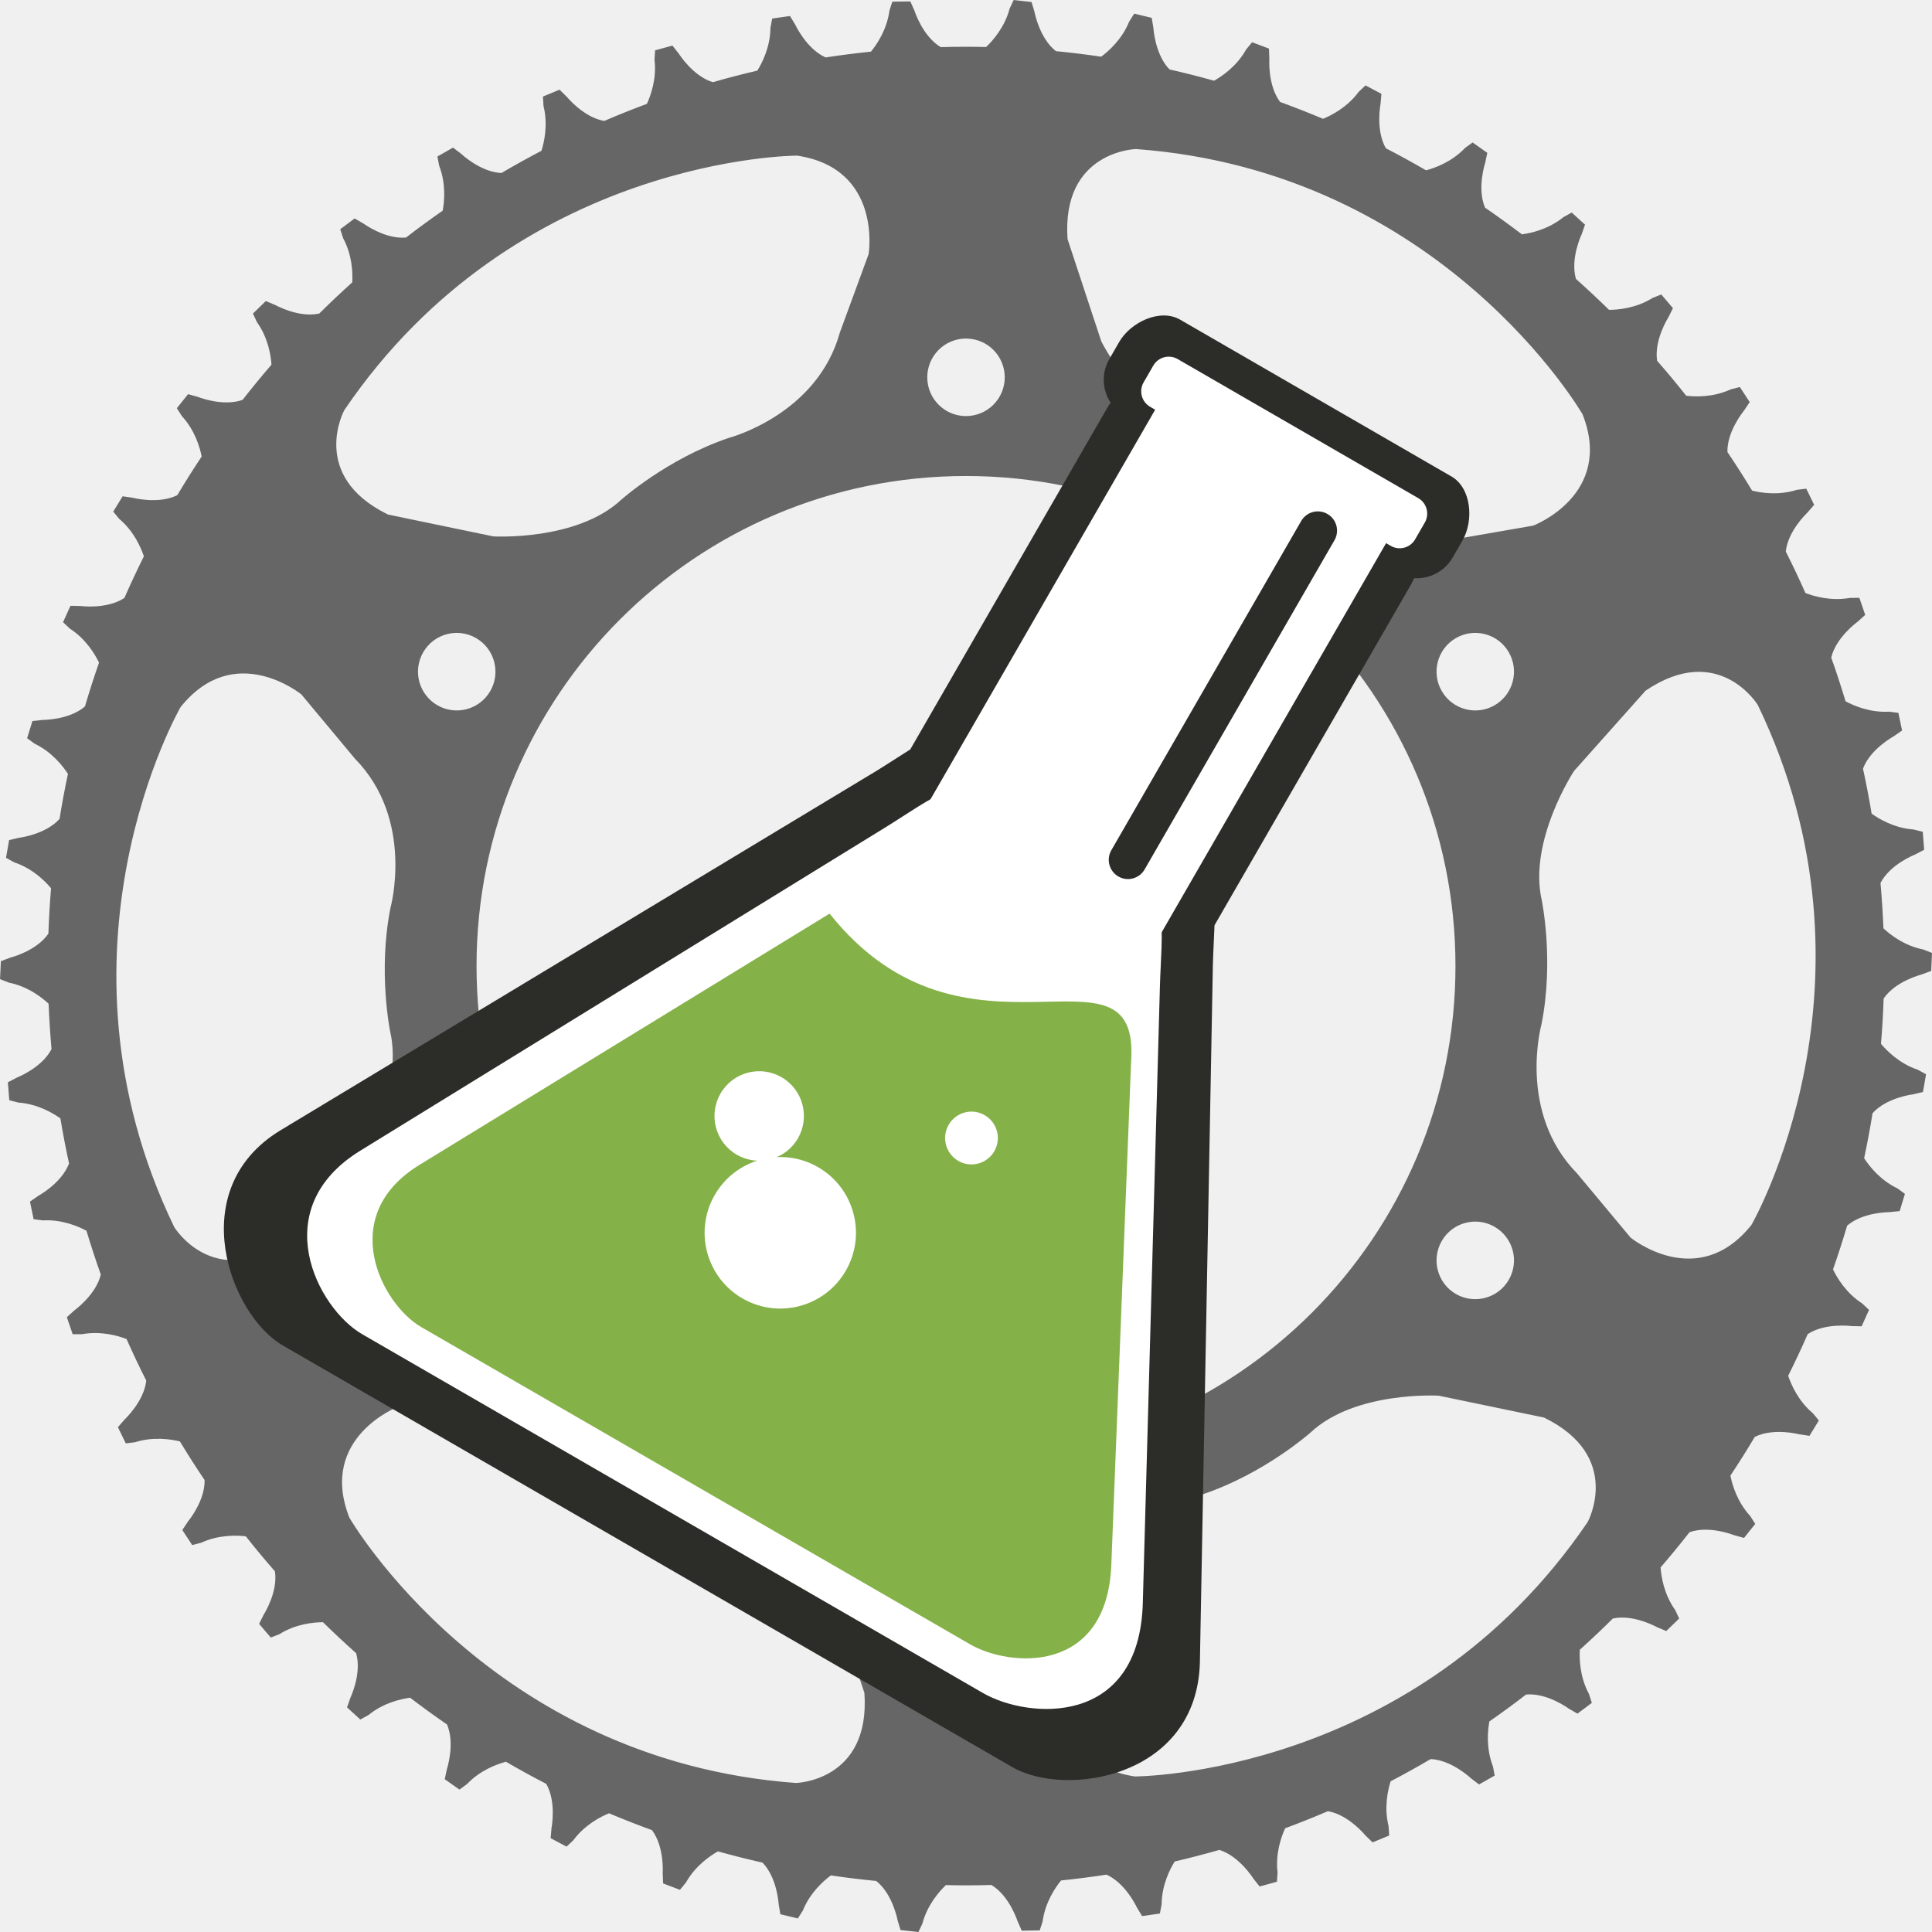
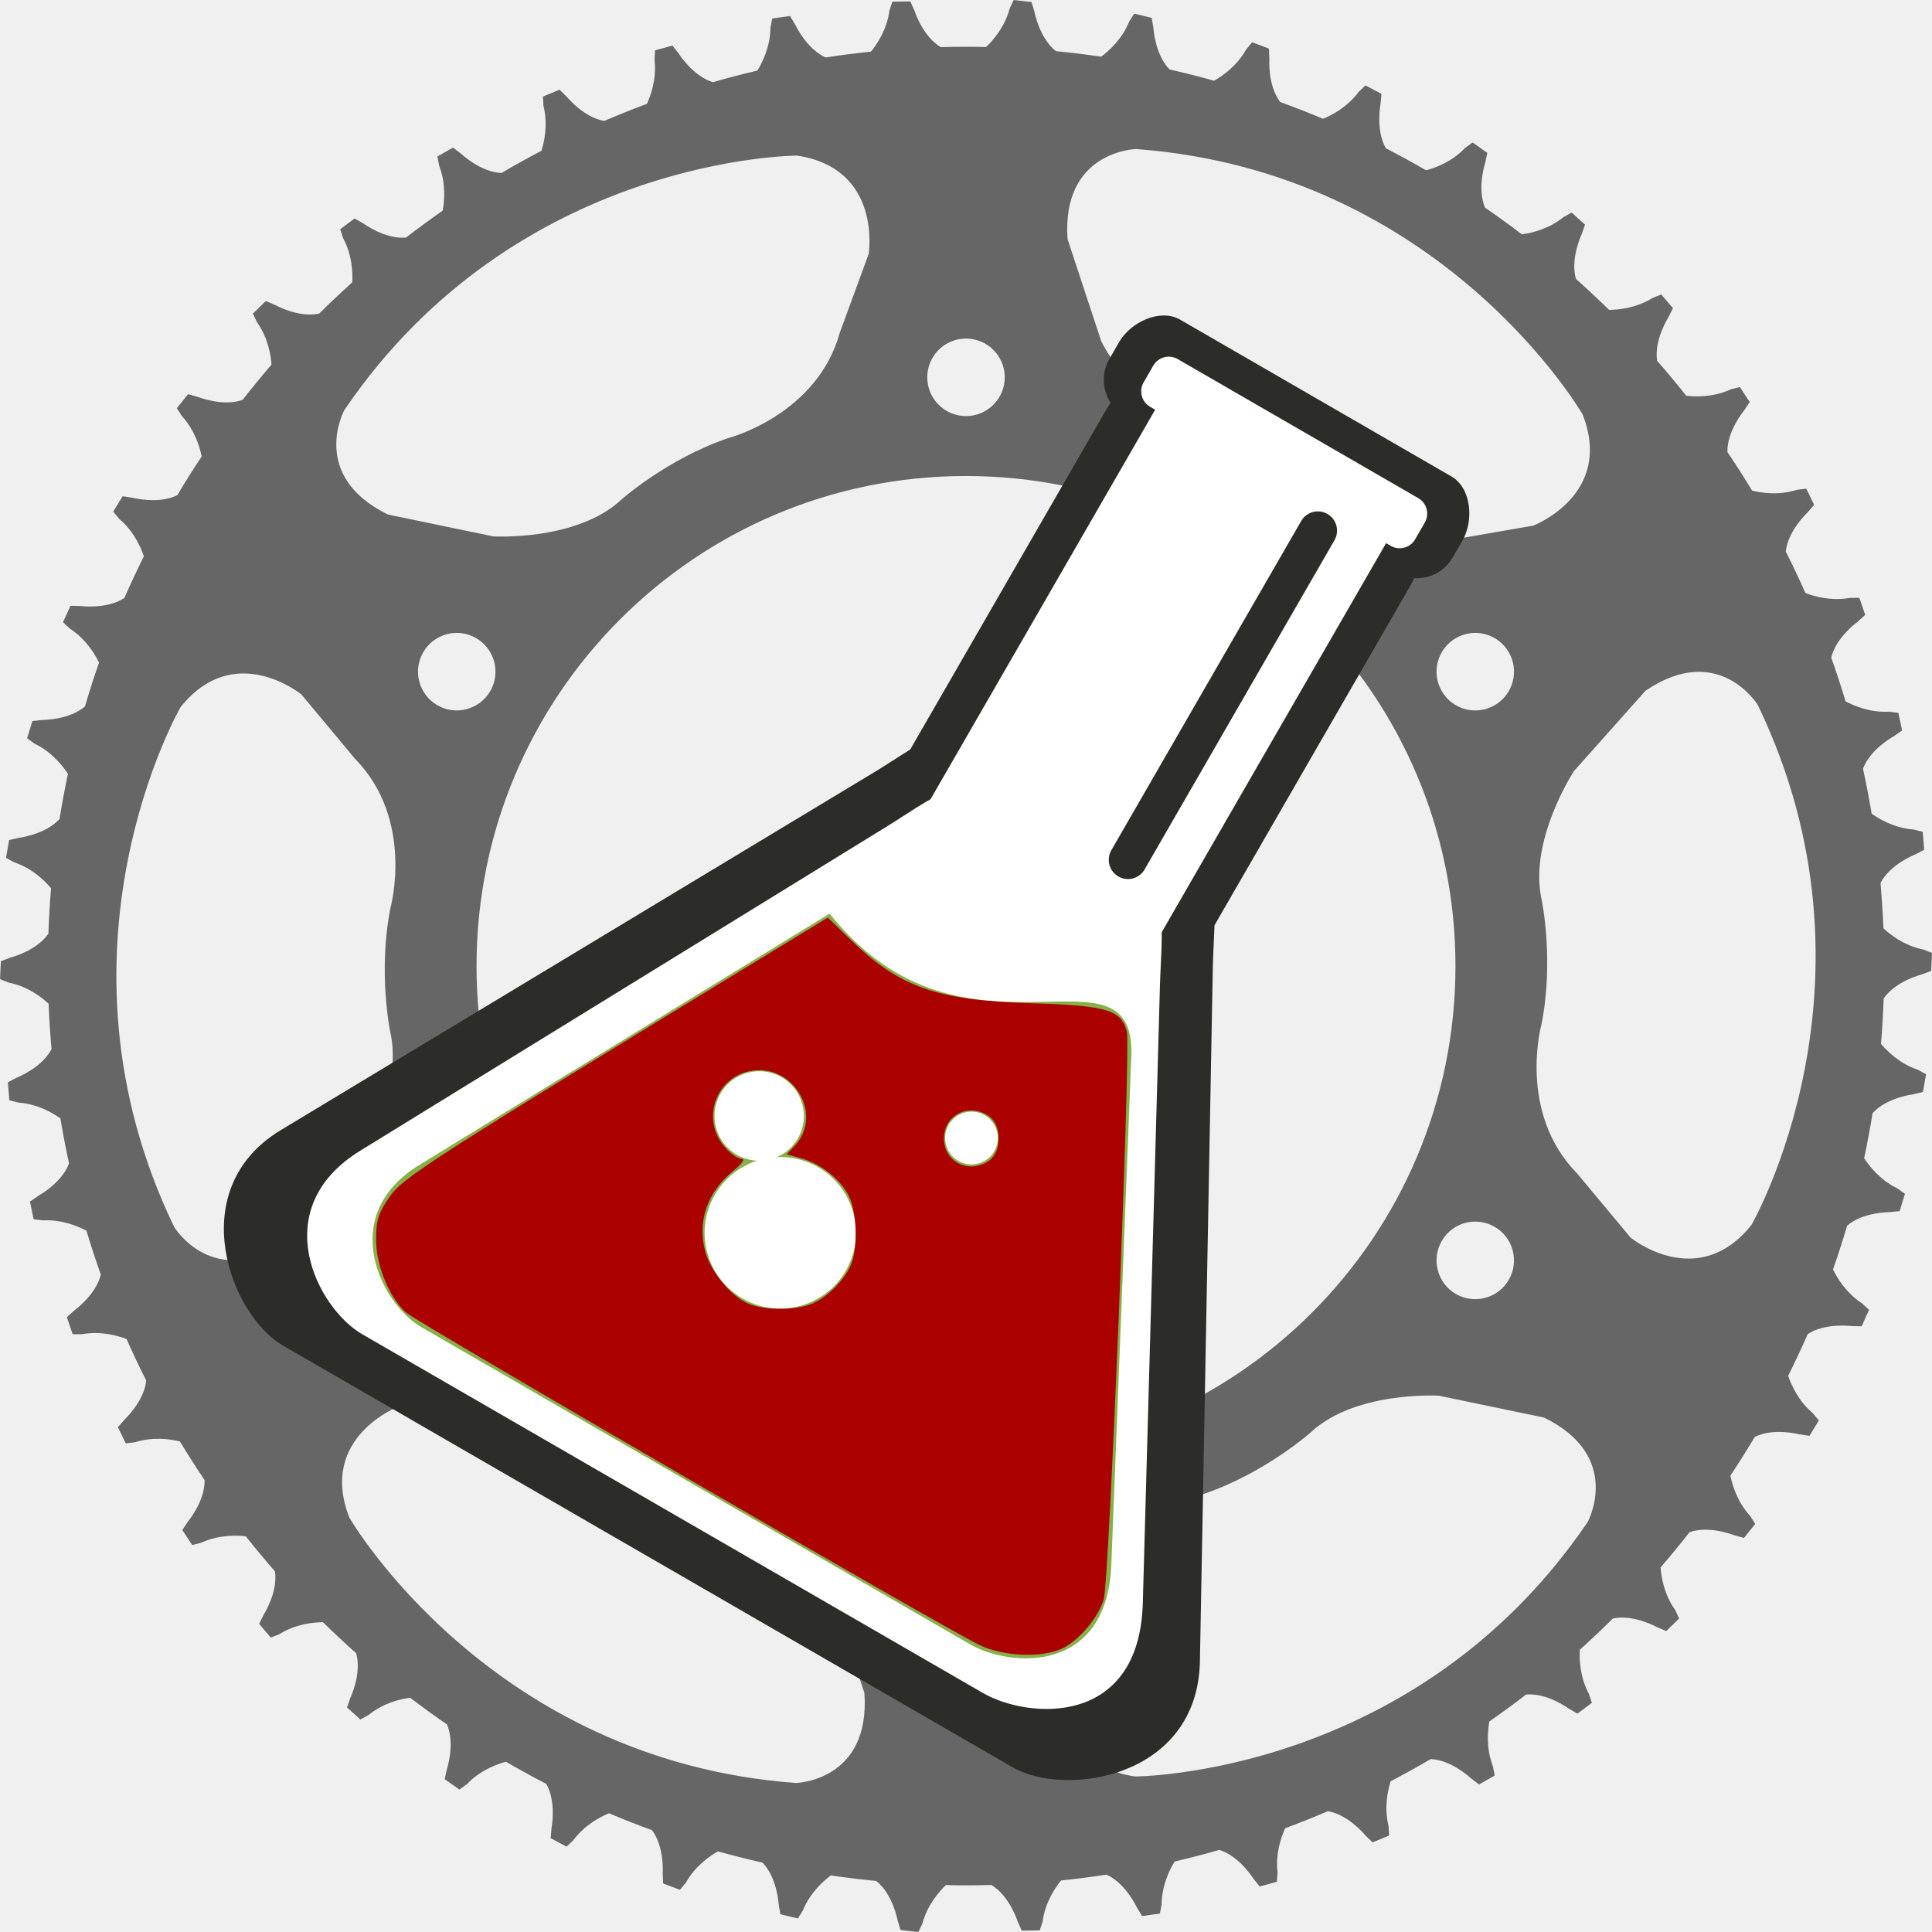
<svg xmlns="http://www.w3.org/2000/svg" width="254mm" height="254mm" viewBox="0 0 254 254" version="1.1" id="svg8">
  <defs id="defs2" />
  <g id="layer1" transform="translate(638.6212,144.6983)">
    <g id="g9313" transform="matrix(0.7806659,0,0,0.7815383,-140.0714,23.87823)">
      <path d="m -343.656,-9.655 c -9.077,11.369 -20.359,2.15 -20.359,2.15 l -9.018,-10.807 c -10.1,-10.274 -5.99,-25.085 -5.99,-25.085 2.145,-10.737 0.052,-20.83 0.052,-20.83 -2.319,-10.027 5.429,-21.777 5.429,-21.777 l 12.051,-13.513 c 12.337,-8.328 18.892,2.404 18.892,2.404 22.522,46.608 -1.058,87.458 -1.058,87.458 z m -27.583,49.978 c -29.101,42.813 -76.264,42.813 -76.264,42.813 -14.384,-2.173 -12.041,-16.557 -12.041,-16.557 l 4.847,-13.215 c 3.849,-13.879 18.733,-17.729 18.733,-17.729 10.369,-3.51 18.065,-10.369 18.065,-10.369 7.524,-7.022 21.574,-6.183 21.574,-6.183 l 17.726,3.679 c 13.381,6.516 7.36,17.56 7.36,17.56 z M -475.943,29.236 c -45.522,0 -82.426,-36.904 -82.426,-82.431 0,-45.526 36.904,-82.429 82.426,-82.429 45.527,0 82.433,36.904 82.433,82.429 0,45.527 -36.906,82.431 -82.433,82.431 z m 0,23.128 c -3.599,0 -6.52,-2.923 -6.521,-6.524 0,-3.602 2.92,-6.521 6.521,-6.521 3.605,-0.004 6.528,2.919 6.525,6.521 -0.002,3.605 -2.92,6.524 -6.525,6.524 z m -28.634,31.871 c -51.628,-3.79 -75.211,-44.64 -75.211,-44.64 -5.308,-13.539 8.319,-18.702 8.319,-18.702 l 13.867,-2.408 c 13.947,-3.611 24.719,7.36 24.719,7.36 8.227,7.223 18.011,10.456 18.011,10.456 9.845,3.006 16.15,15.592 16.15,15.592 l 5.673,17.191 c 1.043,14.85 -11.529,15.149 -11.529,15.149 z m -85.811,-91.106 c -12.339,8.328 -18.889,-2.404 -18.889,-2.404 -22.526,-46.611 1.054,-87.455 1.054,-87.455 9.075,-11.372 20.357,-2.15 20.357,-2.15 l 9.02,10.806 c 10.098,10.272 5.986,25.084 5.986,25.084 -2.143,10.737 -0.051,20.831 -0.051,20.831 2.322,10.03 -5.429,21.778 -5.429,21.778 z m 34.331,-0.068 c 1.802,3.122 0.733,7.112 -2.387,8.912 -3.123,1.797 -7.109,0.732 -8.909,-2.387 -1.802,-3.123 -0.733,-7.109 2.385,-8.913 3.121,-1.802 7.109,-0.733 8.91,2.388 z m -8.91,-90.122 c -3.12,-1.804 -4.187,-5.791 -2.385,-8.912 1.801,-3.118 5.789,-4.187 8.909,-2.385 3.119,1.804 4.188,5.79 2.387,8.908 -1.802,3.121 -5.79,4.19 -8.91,2.389 z m -15.672,-49.644 c 29.098,-42.815 76.263,-42.815 76.263,-42.815 14.383,2.173 12.041,16.556 12.041,16.556 l -4.85,13.211 c -3.846,13.885 -18.732,17.729 -18.732,17.729 -10.368,3.51 -18.061,10.371 -18.061,10.371 -7.526,7.023 -21.576,6.184 -21.576,6.184 l -17.726,-3.674 c -13.38,-6.525 -7.358,-17.561 -7.358,-17.561 z m 104.697,-12.041 c 3.605,0 6.528,2.918 6.528,6.521 0,3.6 -2.923,6.52 -6.528,6.52 -3.599,0 -6.52,-2.92 -6.52,-6.52 0,-3.604 2.922,-6.521 6.52,-6.521 z m 91.414,158.33 c -1.801,3.121 -5.787,4.186 -8.912,2.392 -3.115,-1.802 -4.185,-5.792 -2.382,-8.914 1.799,-3.121 5.787,-4.19 8.906,-2.388 3.121,1.804 4.191,5.79 2.388,8.91 z M -386.914,-97.059 c -3.118,1.798 -7.108,0.732 -8.908,-2.392 -1.803,-3.118 -0.735,-7.109 2.385,-8.908 3.121,-1.802 7.11,-0.733 8.908,2.385 1.803,3.121 0.733,7.108 -2.385,8.914 z m -60.393,-93.567 c 51.626,3.796 75.21,44.641 75.21,44.641 5.309,13.543 -8.316,18.706 -8.316,18.706 l -13.864,2.406 c -13.947,3.608 -24.723,-7.358 -24.723,-7.358 -8.226,-7.224 -18.013,-10.46 -18.013,-10.46 -9.845,-3.001 -16.144,-15.589 -16.144,-15.589 l -5.679,-17.194 c -1.04,-14.847 11.529,-15.153 11.529,-15.153 z m 132.269,138.864 1.643,-0.606 0.137,-3.026 -1.468,-0.579 c -3.223,-0.638 -5.624,-2.537 -6.707,-3.56 -0.112,-2.555 -0.274,-5.097 -0.498,-7.628 1.618,-3.159 5.811,-4.783 5.811,-4.783 l 1.543,-0.801 -0.236,-3.021 -1.531,-0.393 c -3.26,-0.228 -5.861,-1.788 -7.08,-2.67 -0.423,-2.542 -0.908,-5.063 -1.456,-7.562 1.232,-3.319 5.151,-5.43 5.151,-5.43 l 1.431,-0.997 -0.622,-2.966 -1.555,-0.195 c -3.248,0.182 -6.01,-1.027 -7.341,-1.747 -0.747,-2.479 -1.543,-4.932 -2.414,-7.355 0.821,-3.433 4.43,-6.017 4.43,-6.017 l 1.294,-1.163 -0.983,-2.866 -1.58,0.002 c -3.198,0.586 -6.085,-0.271 -7.503,-0.815 -1.045,-2.36 -2.153,-4.689 -3.31,-6.981 0.373,-3.518 3.633,-6.534 3.633,-6.534 l 1.145,-1.321 -1.331,-2.721 -1.568,0.198 c -3.111,0.988 -6.097,0.499 -7.553,0.131 -1.331,-2.199 -2.718,-4.36 -4.155,-6.492 -0.077,-3.535 2.786,-6.954 2.786,-6.954 l 0.971,-1.447 -1.667,-2.537 -1.519,0.394 c -2.979,1.379 -6.025,1.253 -7.513,1.075 -1.583,-2.002 -3.215,-3.958 -4.895,-5.873 -0.547,-3.518 1.886,-7.293 1.886,-7.293 l 0.778,-1.564 -1.967,-2.303 -1.462,0.584 c -2.796,1.746 -5.84,1.998 -7.334,2.005 -1.817,-1.782 -3.676,-3.516 -5.577,-5.21 -0.988,-3.417 0.957,-7.477 0.957,-7.477 l 0.576,-1.644 -2.242,-2.039 -1.379,0.76 c -2.543,2.075 -5.526,2.713 -7.01,2.904 -2.032,-1.543 -4.101,-3.042 -6.209,-4.491 -1.392,-3.265 0.021,-7.513 0.021,-7.513 l 0.365,-1.703 -2.479,-1.746 -1.275,0.927 c -2.247,2.367 -5.1,3.37 -6.562,3.758 -2.222,-1.293 -4.482,-2.526 -6.773,-3.711 -1.759,-3.066 -0.897,-7.417 -0.897,-7.417 l 0.151,-1.738 -2.679,-1.42 -1.147,1.083 c -1.921,2.608 -4.605,3.968 -6.012,4.537 -2.379,-1 -4.792,-1.947 -7.228,-2.836 -2.115,-2.818 -1.804,-7.234 -1.804,-7.234 l -0.071,-1.741 -2.835,-1.07 -1.003,1.214 c -1.582,2.836 -4.079,4.517 -5.404,5.261 -2.476,-0.694 -4.975,-1.328 -7.501,-1.896 -2.467,-2.526 -2.713,-6.968 -2.713,-6.968 l -0.287,-1.713 -2.949,-0.71 -0.842,1.331 c -1.221,3.031 -3.511,5.02 -4.726,5.913 -2.521,-0.373 -5.058,-0.682 -7.616,-0.932 -2.797,-2.189 -3.605,-6.59 -3.605,-6.59 l -0.5,-1.675 -3.01,-0.335 -0.671,1.419 c -0.84,3.185 -2.879,5.454 -3.969,6.485 -1.126,-0.025 -2.253,-0.041 -3.387,-0.041 -1.42,0 -2.839,0.021 -4.254,0.059 -3.059,-1.82 -4.414,-6.098 -4.414,-6.098 l -0.707,-1.589 -3.029,0.042 -0.486,1.492 c -0.432,3.246 -2.16,5.745 -3.111,6.913 -2.566,0.264 -5.112,0.591 -7.638,0.976 -3.231,-1.437 -5.098,-5.476 -5.098,-5.476 l -0.905,-1.494 -2.996,0.427 -0.296,1.542 c -0.025,3.254 -1.402,5.928 -2.205,7.216 -2.522,0.589 -5.023,1.238 -7.499,1.949 -3.376,-1.036 -5.718,-4.788 -5.718,-4.788 l -1.081,-1.366 -2.923,0.794 -0.098,1.57 c 0.386,3.219 -0.643,6.051 -1.279,7.431 -2.428,0.903 -4.822,1.86 -7.188,2.876 -3.484,-0.597 -6.281,-4.037 -6.281,-4.037 l -1.246,-1.219 -2.797,1.155 0.096,1.572 c 0.788,3.162 0.113,6.107 -0.345,7.553 -2.278,1.19 -4.523,2.434 -6.733,3.734 -3.541,-0.142 -6.77,-3.215 -6.77,-3.215 l -1.387,-1.056 -2.633,1.497 0.296,1.544 c 1.185,3.059 0.872,6.085 0.597,7.565 -2.094,1.458 -4.154,2.96 -6.174,4.522 -3.541,0.321 -7.152,-2.343 -7.152,-2.343 l -1.508,-0.867 -2.423,1.812 0.485,1.497 c 1.563,2.891 1.628,5.943 1.54,7.44 -1.894,1.703 -3.748,3.45 -5.555,5.247 -3.475,0.766 -7.391,-1.427 -7.391,-1.427 l -1.61,-0.677 -2.174,2.108 0.667,1.422 c 1.911,2.665 2.36,5.674 2.461,7.175 -1.671,1.935 -3.295,3.908 -4.87,5.923 -3.346,1.186 -7.494,-0.494 -7.494,-0.494 l -1.681,-0.469 -1.894,2.36 0.844,1.328 c 2.225,2.402 3.046,5.323 3.339,6.801 -1.421,2.13 -2.791,4.299 -4.106,6.503 -3.173,1.58 -7.481,0.442 -7.481,0.442 l -1.725,-0.255 -1.584,2.578 1,1.212 c 2.499,2.094 3.681,4.873 4.161,6.309 -1.147,2.298 -2.239,4.635 -3.278,7 -2.945,1.954 -7.343,1.361 -7.343,1.361 l -1.743,-0.038 -1.249,2.76 1.146,1.079 c 2.736,1.759 4.256,4.359 4.915,5.723 -0.85,2.429 -1.64,4.886 -2.37,7.371 -2.679,2.301 -7.114,2.266 -7.114,2.266 l -1.733,0.187 -0.893,2.891 1.273,0.926 c 2.939,1.405 4.777,3.801 5.601,5.074 -0.534,2.507 -1.007,5.028 -1.415,7.573 -2.369,2.64 -6.794,3.168 -6.794,3.168 l -1.697,0.396 -0.524,2.983 1.379,0.758 c 3.114,1.035 5.248,3.207 6.209,4.36 -0.212,2.528 -0.36,5.071 -0.447,7.63 -2.008,2.942 -6.368,4.025 -6.368,4.025 l -1.635,0.61 -0.143,3.022 1.462,0.582 c 3.227,0.636 5.618,2.532 6.713,3.552 0.106,2.565 0.273,5.107 0.496,7.636 -1.626,3.159 -5.803,4.776 -5.803,4.776 l -1.548,0.806 0.236,3.02 1.524,0.392 c 3.258,0.228 5.854,1.787 7.084,2.664 0.424,2.548 0.908,5.072 1.458,7.575 -1.236,3.315 -5.146,5.426 -5.146,5.426 l -1.432,0.994 0.61,2.966 1.563,0.196 c 3.243,-0.183 6.001,1.024 7.338,1.743 0.747,2.482 1.552,4.935 2.416,7.369 -0.823,3.426 -4.424,6.001 -4.424,6.001 l -1.294,1.167 0.977,2.866 h 1.574 c 3.194,-0.587 6.083,0.268 7.501,0.813 1.05,2.36 2.155,4.698 3.319,6.995 -0.38,3.51 -3.635,6.523 -3.635,6.523 l -1.139,1.315 1.329,2.721 1.562,-0.195 c 3.105,-0.987 6.085,-0.496 7.553,-0.133 1.334,2.205 2.716,4.373 4.156,6.5 0.077,3.539 -2.786,6.947 -2.786,6.947 l -0.967,1.453 1.664,2.528 1.522,-0.391 c 2.975,-1.371 6.014,-1.254 7.508,-1.075 1.584,2.002 3.223,3.968 4.903,5.888 0.543,3.51 -1.888,7.28 -1.888,7.28 l -0.776,1.559 1.966,2.303 1.462,-0.576 c 2.787,-1.745 5.827,-2.002 7.328,-2.006 1.818,1.783 3.681,3.521 5.587,5.214 0.982,3.419 -0.961,7.47 -0.961,7.47 l -0.574,1.646 2.238,2.039 1.38,-0.758 c 2.54,-2.078 5.514,-2.711 7.003,-2.909 2.036,1.552 4.109,3.054 6.218,4.501 1.387,3.265 -0.021,7.504 -0.021,7.504 l -0.365,1.703 2.476,1.745 1.273,-0.927 c 2.246,-2.357 5.094,-3.365 6.558,-3.757 2.226,1.297 4.488,2.537 6.786,3.719 1.753,3.063 0.891,7.405 0.891,7.405 l -0.147,1.738 2.678,1.421 1.145,-1.079 c 1.921,-2.603 4.598,-3.961 6.006,-4.534 2.382,1.005 4.797,1.951 7.237,2.838 2.113,2.82 1.802,7.223 1.802,7.223 l 0.073,1.741 2.832,1.074 1.002,-1.212 c 1.58,-2.828 4.074,-4.514 5.399,-5.257 2.48,0.696 4.985,1.326 7.512,1.896 2.462,2.535 2.709,6.957 2.709,6.957 l 0.289,1.722 2.945,0.708 0.841,-1.328 c 1.224,-3.026 3.508,-5.015 4.721,-5.91 2.527,0.372 5.072,0.683 7.635,0.932 2.788,2.195 3.595,6.589 3.595,6.589 l 0.503,1.671 3.009,0.332 0.672,-1.426 c 0.837,-3.171 2.873,-5.439 3.961,-6.473 1.127,0.028 2.255,0.046 3.386,0.046 1.432,0 2.854,-0.025 4.272,-0.064 3.052,1.823 4.405,6.095 4.405,6.095 l 0.707,1.593 3.03,-0.049 0.484,-1.497 c 0.433,-3.24 2.15,-5.729 3.106,-6.9 2.571,-0.266 5.124,-0.589 7.651,-0.979 3.228,1.438 5.093,5.475 5.093,5.475 l 0.898,1.497 3.001,-0.429 0.292,-1.545 c 0.025,-3.243 1.4,-5.922 2.204,-7.21 2.528,-0.589 5.031,-1.238 7.511,-1.949 3.368,1.034 5.709,4.788 5.709,4.788 l 1.081,1.366 2.919,-0.799 0.102,-1.57 c -0.383,-3.215 0.643,-6.044 1.277,-7.424 2.431,-0.903 4.832,-1.865 7.203,-2.877 3.474,0.601 6.274,4.037 6.274,4.037 l 1.242,1.214 2.8,-1.155 -0.1,-1.577 c -0.79,-3.156 -0.115,-6.097 0.342,-7.542 2.282,-1.19 4.531,-2.441 6.743,-3.74 3.539,0.147 6.763,3.214 6.763,3.214 l 1.39,1.056 2.63,-1.497 -0.295,-1.548 c -1.185,-3.055 -0.875,-6.076 -0.601,-7.559 2.099,-1.456 4.162,-2.961 6.184,-4.523 3.539,-0.322 7.146,2.342 7.146,2.342 l 1.508,0.872 2.423,-1.814 -0.488,-1.502 c -1.56,-2.883 -1.629,-5.935 -1.539,-7.432 1.896,-1.703 3.749,-3.455 5.561,-5.253 3.473,-0.76 7.39,1.431 7.39,1.431 l 1.605,0.674 2.174,-2.105 -0.667,-1.426 c -1.909,-2.667 -2.359,-5.668 -2.462,-7.168 1.675,-1.934 3.297,-3.913 4.875,-5.929 3.345,-1.18 7.491,0.5 7.491,0.5 l 1.684,0.467 1.891,-2.363 -0.846,-1.328 c -2.222,-2.399 -3.046,-5.318 -3.335,-6.796 1.425,-2.135 2.787,-4.304 4.106,-6.513 3.173,-1.574 7.478,-0.433 7.478,-0.433 l 1.73,0.256 1.58,-2.583 -1.008,-1.214 c -2.489,-2.089 -3.671,-4.87 -4.156,-6.305 1.145,-2.303 2.252,-4.641 3.285,-7.005 2.949,-1.946 7.341,-1.355 7.341,-1.355 l 1.742,0.036 1.244,-2.759 -1.145,-1.08 c -2.737,-1.757 -4.256,-4.354 -4.915,-5.728 0.846,-2.429 1.643,-4.885 2.377,-7.365 2.675,-2.303 7.105,-2.268 7.105,-2.268 l 1.742,-0.179 0.883,-2.899 -1.269,-0.922 c -2.937,-1.409 -4.778,-3.803 -5.599,-5.076 0.535,-2.502 1.008,-5.03 1.418,-7.572 2.364,-2.64 6.794,-3.167 6.794,-3.167 l 1.692,-0.396 0.523,-2.984 -1.381,-0.757 c -3.111,-1.038 -5.239,-3.212 -6.209,-4.363 0.212,-2.526 0.361,-5.069 0.448,-7.628 2.016,-2.942 6.371,-4.028 6.371,-4.028" style="fill:#666666;fill-opacity:1;fill-rule:nonzero;stroke:none;stroke-width:0.124" id="path9230" />
      <path d="m -439.878,-161.925 c -3.356,-1.938 -8.33,0.403 -10.268,3.759 l -1.66,2.876 c -1.371,2.374 -1.181,5.207 0.225,7.344 -0.257,0.376 -0.513,0.758 -0.745,1.159 l -32.999,57.156 c -1.876,1.174 -3.769,2.431 -5.728,3.63 l -100.415,60.49 c -16.305,9.974 -8.391,31.028 0.473,36.145 l 122.905,70.959 c 8.864,5.117 31.045,1.834 31.539,-17.663 l 2.183,-117.205 c 0.058,-2.296 0.201,-4.564 0.279,-6.776 l 32.999,-57.156 c 0.232,-0.401 0.434,-0.814 0.631,-1.225 2.553,0.148 5.102,-1.103 6.473,-3.477 l 1.66,-2.876 c 1.938,-3.356 1.496,-8.823 -1.86,-10.761 z" style="fill:#2c2c29;fill-opacity:1;stroke-width:11.071" id="rect2985" />
      <g transform="matrix(0.6054183,0.3495384,-0.3495384,0.6054183,-853.2498,-925.4328)" style="fill:#ffffff" id="g3213">
        <path d="m 1080.3,768.8 h 31.307 c 12.456,0 16.531,11.607 22.483,22.611 l 70.701,130.71 c 14.28,26.399 -10.028,38.012 -22.484,38.012 h -172.71 c -12.456,0 -35.208,-14.489 -22.483,-38.012 l 70.701,-130.71 c 5.952,-11.004 10.028,-22.611 22.483,-22.611 z" style="fill:#ffffff;stroke-width:25.8" id="path3201" />
        <rect x="1063.8" y="670.49" width="64.23" height="117.7" ry="0" style="fill:#ffffff;stroke-width:25.8" id="rect3203" />
        <rect x="-671.96" y="1058.1" width="13.263" height="75.529" ry="4.3" transform="rotate(-90)" style="fill:#ffffff;stroke-width:25.8" id="rect3205" />
      </g>
      <path style="fill:#7dac3e;fill-opacity:0.941;stroke-width:11.071" d="m -448.134,-37.153 -3.332,84.666 c -0.729,18.535 -17.113,17.246 -23.78,13.397 L -567.684,7.541 c -6.667,-3.849 -14.386,-18.665 -0.287,-27.293 l 69.057,-42.26 c 22.905,28.712 52.315,2.644 50.781,24.86 z" id="path3201-1" />
      <circle transform="rotate(30)" style="fill:#ffffff;stroke-width:0.429" id="path3252" cx="-443.419" cy="246.405" r="12.743" />
      <circle transform="rotate(30)" style="fill:#ffffff;stroke-width:0.429" id="path3254" cx="-456.322" cy="231.162" r="7.53" />
      <circle transform="rotate(30)" style="fill:#ffffff;stroke-width:0.429" id="path3256" cx="-423.508" cy="216.498" r="4.441" />
      <rect transform="rotate(30)" x="-427.317" y="95.611" width="6.471" height="70.418" ry="3.236" style="fill:#2c2c29;fill-opacity:1;stroke-width:0.429" id="rect3264" />
    </g>
+     <path style="fill:#aa0000;stroke:none;stroke-width:2.02" d="M 486.894,817.49 C 471.018,810.05 206.601,656.743 201.535,652.041 c -8.224,-7.632 -14.657,-23.44 -14.657,-36.017 0,-9.647 1.057,-13.048 6.566,-21.136 6.695,-9.828 18.845,-17.615 195.075,-125.021 l 22.844,-13.923 10.491,10.236 c 25.039,24.431 43.156,30.888 90.684,32.325 37.365,1.13 44.666,3.299 47.385,14.083 1.986,7.877 -8.768,272.628 -11.453,281.95 -2.748,9.542 -12.99,21.406 -21.579,24.994 -10.375,4.335 -28.346,3.417 -39.997,-2.044 z M 403.621,647.757 c 7.862,-3.364 16.58,-12.339 19.505,-20.078 3.191,-8.445 2.603,-25.069 -1.166,-33.012 -3.981,-8.39 -13.921,-16.365 -23.793,-19.091 l -7.221,-1.994 4.008,-4.302 c 14.013,-15.041 -0.027,-40.091 -20.9,-37.292 -17.956,2.408 -26.005,23.623 -14.258,37.583 2.877,3.419 6.72,6.216 8.542,6.216 2.148,0 0.652,2.192 -4.262,6.243 -12.743,10.504 -17.668,24.932 -13.63,39.929 2.671,9.92 12.648,22.014 21.255,25.764 8.028,3.498 23.787,3.515 31.922,0.034 z m 87.874,-71.074 c 6.313,-4.422 6.313,-17.572 0,-21.994 -9.898,-6.933 -22.447,-0.785 -22.447,10.997 0,11.782 12.55,17.93 22.447,10.997 z" id="path153" transform="matrix(0.2645833,0,0,0.2645833,-638.6212,-144.6983)" />
  </g>
</svg>
